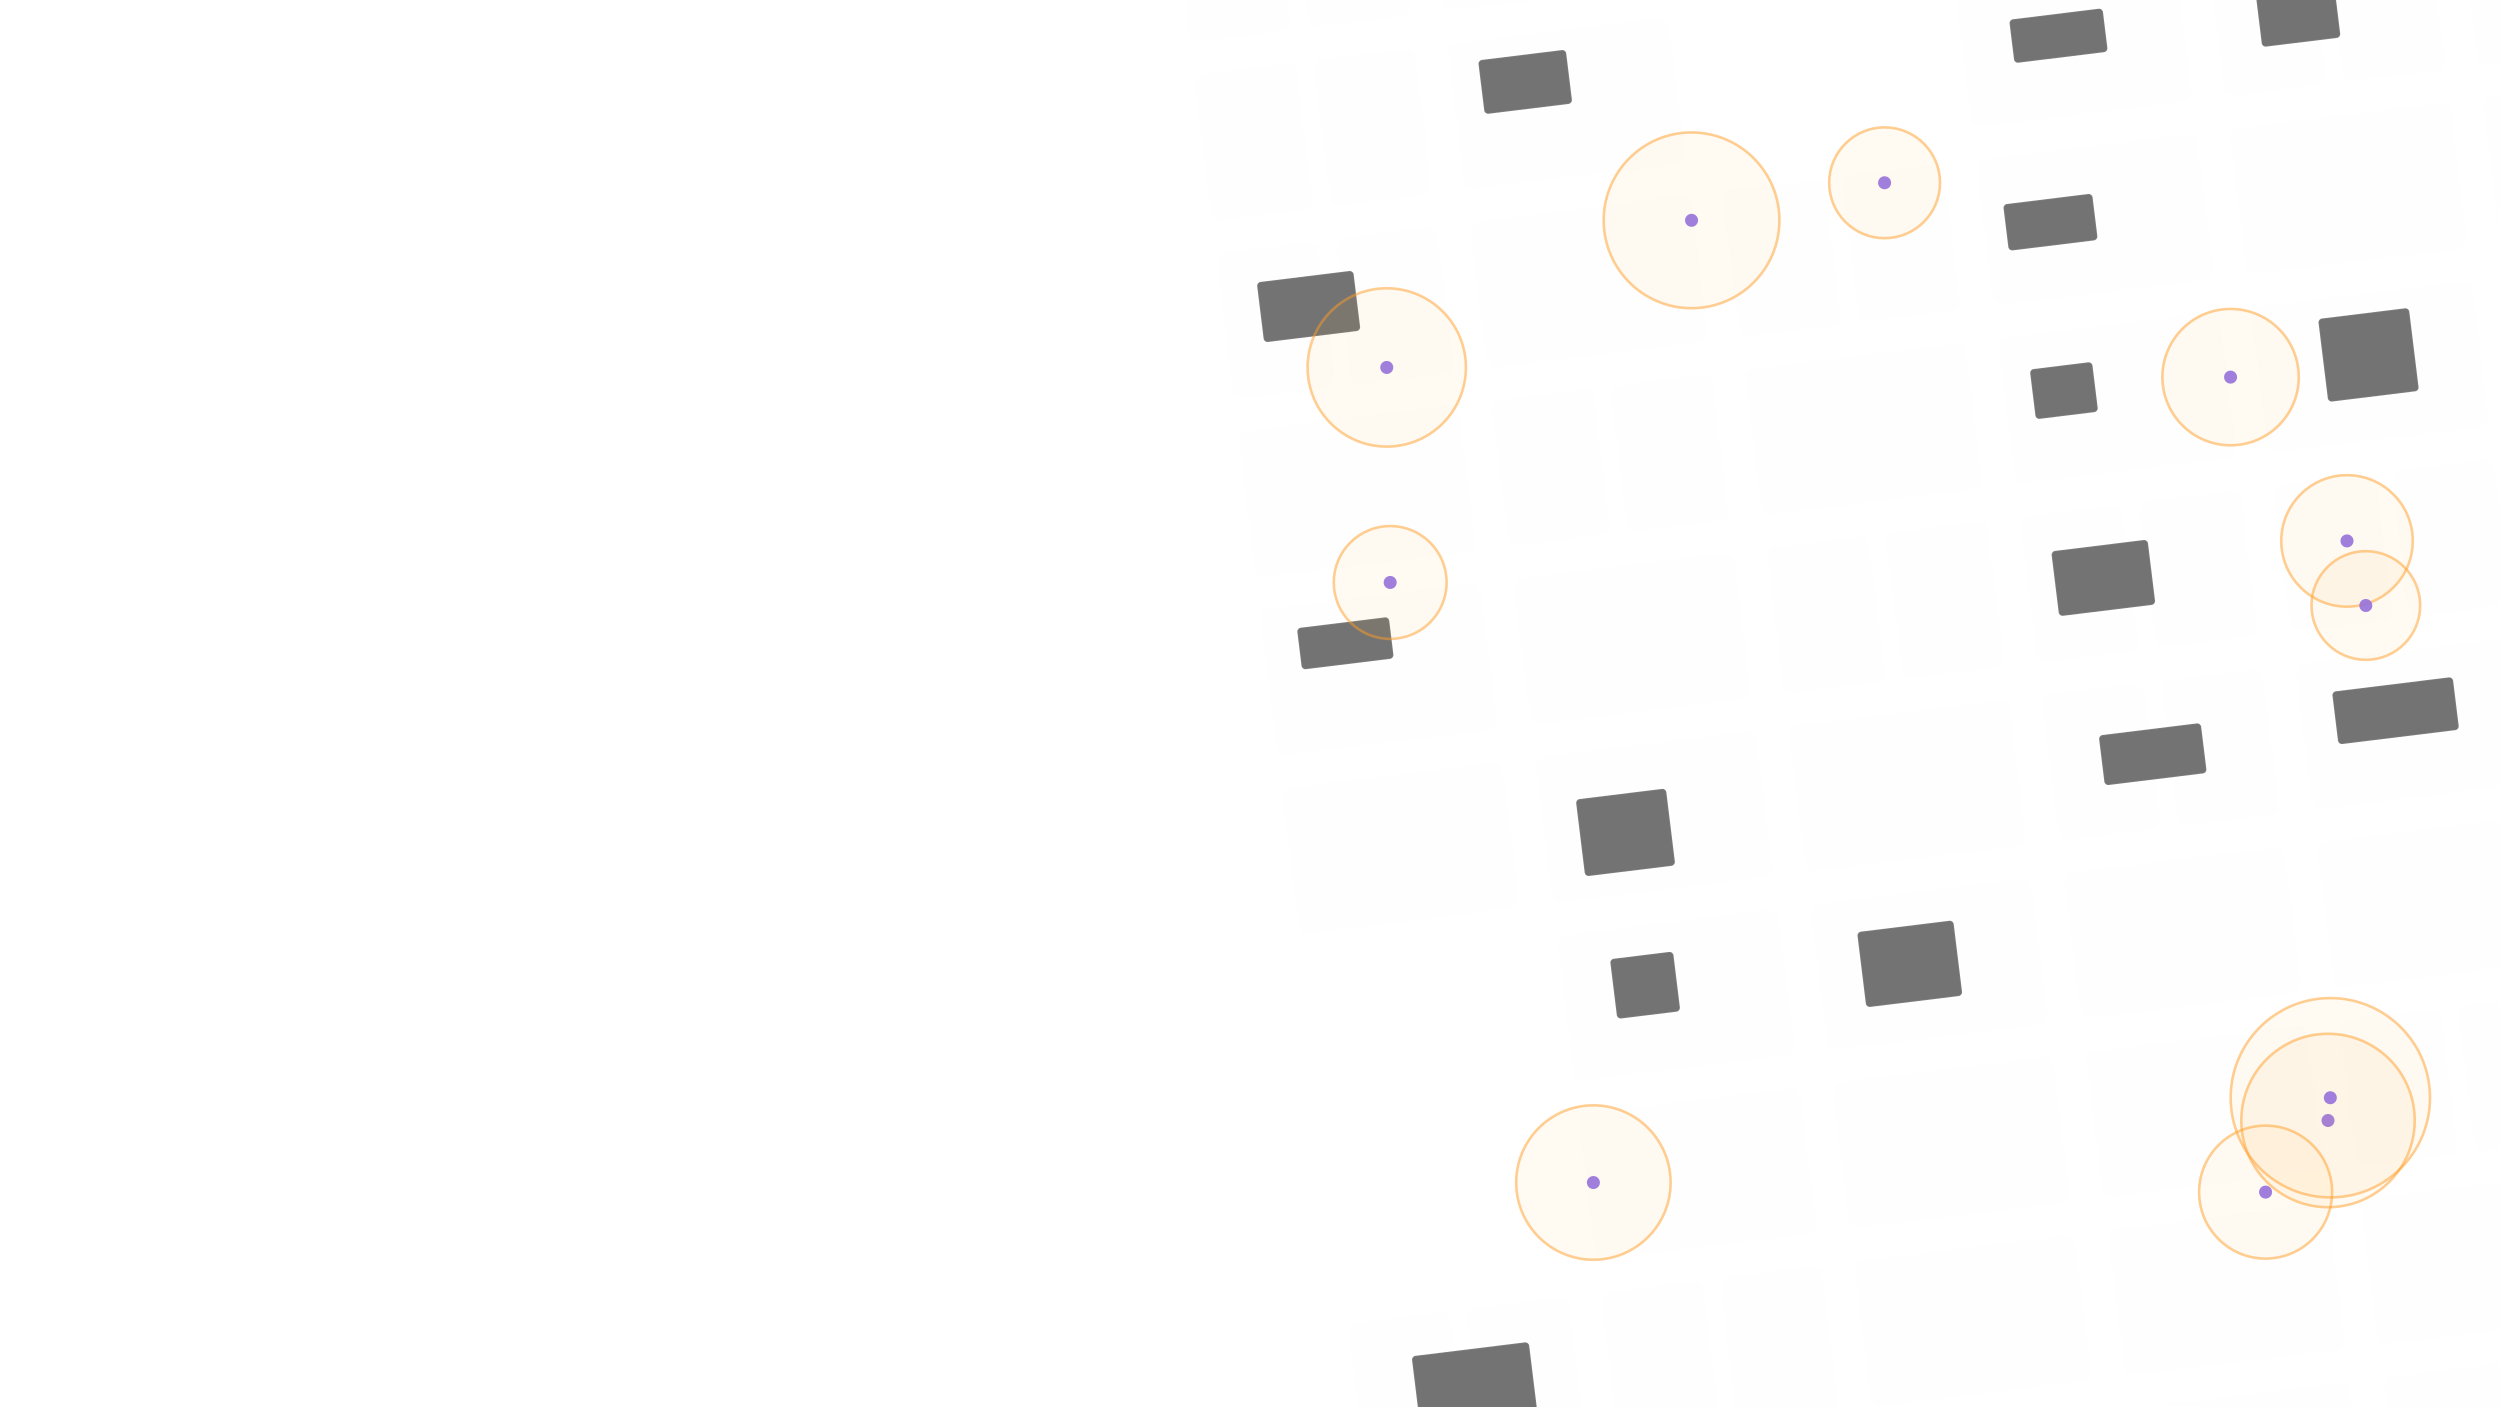
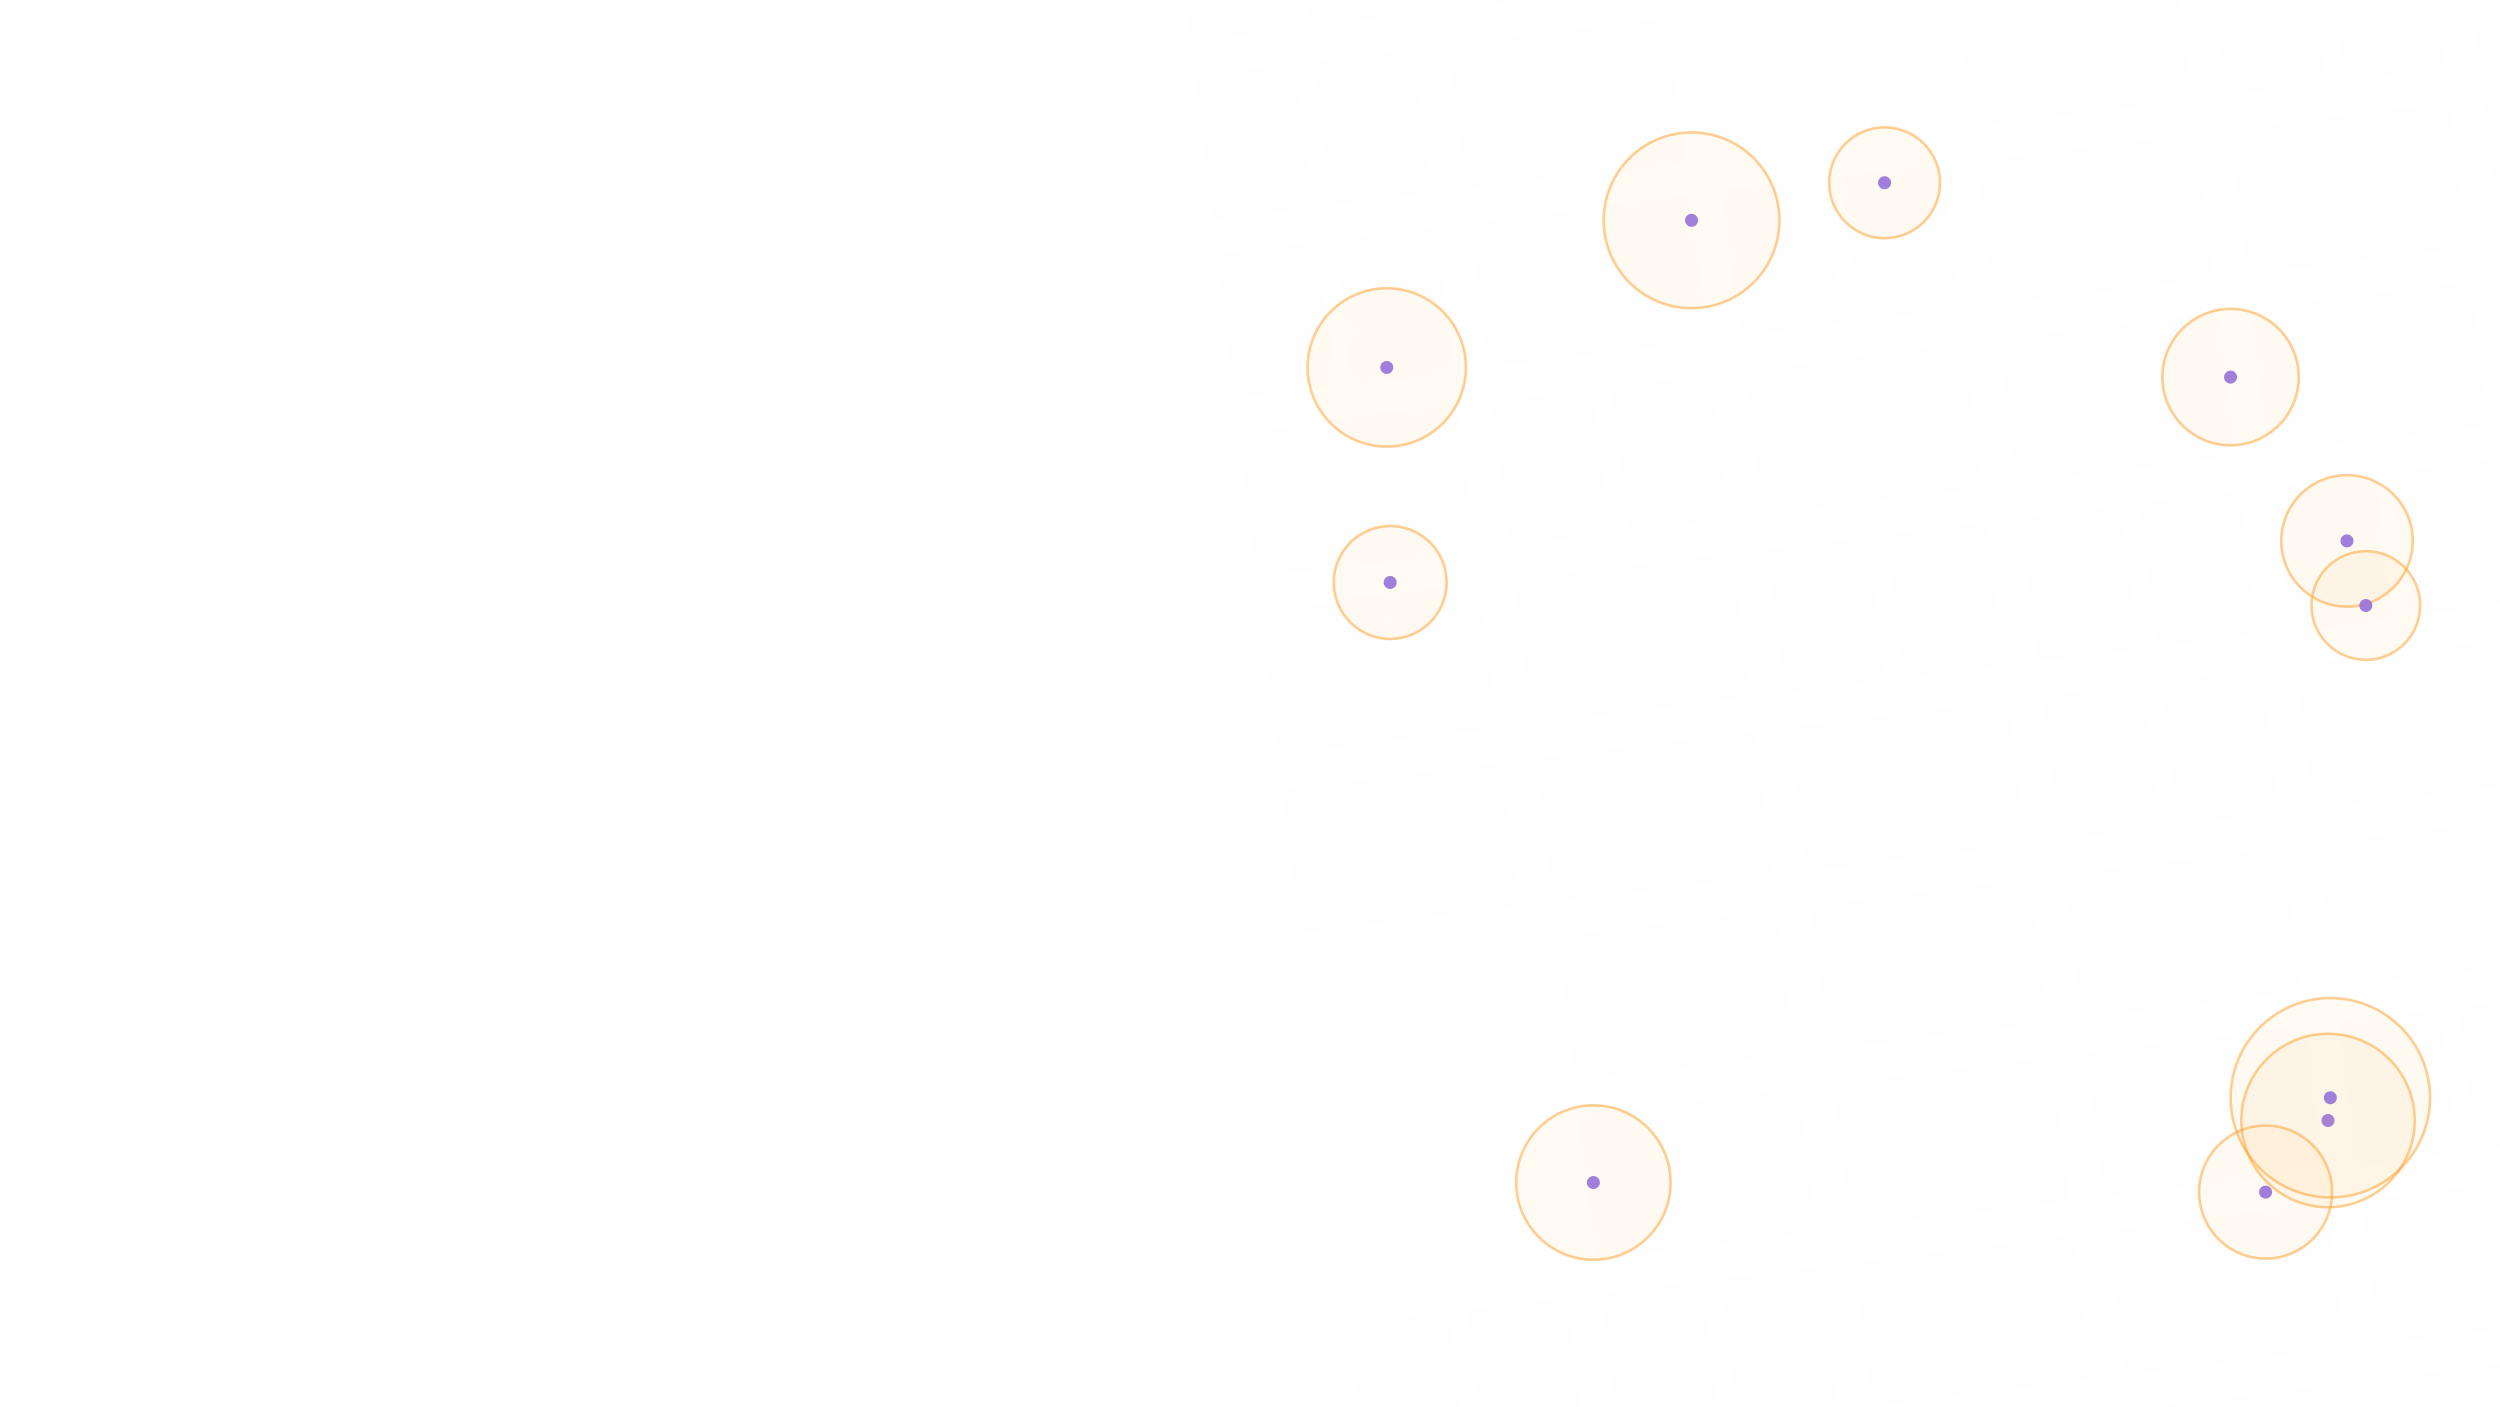
<svg xmlns="http://www.w3.org/2000/svg" width="1920" height="1080" viewBox="0 0 1920 1080">
-   <g transform="translate(0.00 0.00)">
+   <g transform="translate(0.00 0.00)" fill="none">
    <g id="asset.s6.map">
      <g id="Group_2" opacity="0.55">
        <path id="Vector_2" d="M971.028 -87.524L907.505 -79.725C903.668 -79.254 900.94 -75.761 901.411 -71.924L913.354 25.346C913.825 29.183 917.318 31.912 921.155 31.441L984.678 23.641C988.515 23.17 991.244 19.677 990.772 15.84L978.829 -81.43C978.358 -85.267 974.866 -87.995 971.028 -87.524Z" fill="#F5F2F0" fill-opacity="0.02" stroke="#F5F2F0" stroke-opacity="0.14" stroke-width="1.5" />
        <path id="Vector_3" d="M1062.34 -98.736L998.819 -90.937C994.982 -90.465 992.254 -86.973 992.725 -83.136L1004.67 14.134C1005.14 17.971 1008.63 20.7 1012.47 20.229L1075.99 12.429C1079.83 11.958 1082.56 8.465 1082.09 4.628L1070.14 -92.641C1069.67 -96.479 1066.18 -99.207 1062.34 -98.736Z" fill="#F5F2F0" fill-opacity="0.02" stroke="#F5F2F0" stroke-opacity="0.14" stroke-width="1.5" />
        <path id="Vector_4" d="M987.846 49.447L924.323 57.247C920.486 57.718 917.757 61.211 918.229 65.048L930.172 162.317C930.643 166.154 934.136 168.883 937.973 168.412L1001.5 160.612C1005.33 160.141 1008.06 156.649 1007.59 152.811L995.647 55.542C995.176 51.705 991.683 48.976 987.846 49.447Z" fill="#F5F2F0" fill-opacity="0.02" stroke="#F5F2F0" stroke-opacity="0.14" stroke-width="1.5" />
        <path id="Vector_5" d="M1079.16 38.235L1015.64 46.035C1011.8 46.506 1009.07 49.998 1009.54 53.836L1021.49 151.105C1021.96 154.942 1025.45 157.671 1029.29 157.2L1092.81 149.4C1096.65 148.929 1099.38 145.437 1098.9 141.599L1086.96 44.33C1086.49 40.493 1083 37.764 1079.16 38.235Z" fill="#F5F2F0" fill-opacity="0.02" stroke="#F5F2F0" stroke-opacity="0.14" stroke-width="1.5" />
        <path id="Vector_6" d="M1004.66 186.418L941.141 194.218C937.304 194.689 934.575 198.182 935.046 202.019L946.99 299.289C947.461 303.126 950.953 305.854 954.791 305.383L1018.31 297.584C1022.15 297.112 1024.88 293.62 1024.41 289.783L1012.47 192.513C1011.99 188.676 1008.5 185.947 1004.66 186.418Z" fill="#F5F2F0" fill-opacity="0.02" stroke="#F5F2F0" stroke-opacity="0.14" stroke-width="1.5" />
        <path id="Vector_7" d="M1095.98 175.207L1032.46 183.006C1028.62 183.477 1025.89 186.97 1026.36 190.807L1038.3 288.077C1038.78 291.914 1042.27 294.642 1046.11 294.171L1109.63 286.372C1113.47 285.901 1116.19 282.408 1115.72 278.571L1103.78 181.301C1103.31 177.464 1099.82 174.735 1095.98 175.207Z" fill="#F5F2F0" fill-opacity="0.02" stroke="#F5F2F0" stroke-opacity="0.14" stroke-width="1.5" />
        <path id="Vector_8" d="M1036.28 208.131L968.131 216.498C966.487 216.7 965.317 218.197 965.519 219.842L970.453 260.022C970.655 261.666 972.152 262.836 973.796 262.634L1041.94 254.267C1043.59 254.065 1044.76 252.568 1044.55 250.924L1039.62 210.743C1039.42 209.099 1037.92 207.929 1036.28 208.131Z" stroke="#F5F2F0" stroke-opacity="0.085" stroke-width="1.2" />
        <path id="Vector_9" d="M1112.8 312.178L957.959 331.19C954.122 331.661 951.393 335.153 951.864 338.99L963.808 436.26C964.279 440.097 967.771 442.826 971.608 442.355L1126.45 423.343C1130.28 422.872 1133.01 419.379 1132.54 415.542L1120.6 318.273C1120.13 314.435 1116.63 311.707 1112.8 312.178Z" fill="#F5F2F0" fill-opacity="0.02" stroke="#F5F2F0" stroke-opacity="0.14" stroke-width="1.5" />
        <path id="Vector_10" d="M1129.61 449.149L974.777 468.161C970.94 468.632 968.212 472.125 968.683 475.962L980.626 573.231C981.097 577.068 984.59 579.797 988.427 579.326L1143.26 560.314C1147.1 559.843 1149.83 556.351 1149.36 552.513L1137.42 455.244C1136.94 451.407 1133.45 448.678 1129.61 449.149Z" fill="#F5F2F0" fill-opacity="0.02" stroke="#F5F2F0" stroke-opacity="0.14" stroke-width="1.5" />
        <path id="Vector_11" d="M1063.61 474.137L998.982 482.073C997.338 482.275 996.168 483.771 996.37 485.416L999.551 511.324C999.753 512.969 1001.25 514.138 1002.89 513.936L1067.52 506.001C1069.17 505.799 1070.34 504.302 1070.13 502.658L1066.95 476.749C1066.75 475.105 1065.25 473.935 1063.61 474.137Z" stroke="#F5F2F0" stroke-opacity="0.085" stroke-width="1.2" />
        <path id="Vector_12" d="M1146.43 586.121L991.595 605.132C987.758 605.603 985.029 609.096 985.501 612.933L997.444 710.203C997.915 714.04 1001.41 716.768 1005.24 716.297L1160.08 697.286C1163.92 696.815 1166.65 693.322 1166.18 689.485L1154.23 592.215C1153.76 588.378 1150.27 585.649 1146.43 586.121Z" fill="#F5F2F0" fill-opacity="0.02" stroke="#F5F2F0" stroke-opacity="0.14" stroke-width="1.5" />
        <path id="Vector_13" d="M1105.57 1008.25L1042.05 1016.05C1038.21 1016.52 1035.48 1020.01 1035.95 1023.85L1047.9 1121.12C1048.37 1124.95 1051.86 1127.68 1055.7 1127.21L1119.22 1119.41C1123.06 1118.94 1125.79 1115.45 1125.32 1111.61L1113.37 1014.34C1112.9 1010.5 1109.41 1007.78 1105.57 1008.25Z" fill="#F5F2F0" fill-opacity="0.02" stroke="#F5F2F0" stroke-opacity="0.14" stroke-width="1.5" />
        <path id="Vector_14" d="M1196.89 997.035L1133.36 1004.83C1129.53 1005.31 1126.8 1008.8 1127.27 1012.64L1139.21 1109.9C1139.68 1113.74 1143.18 1116.47 1147.01 1116L1210.54 1108.2C1214.37 1107.73 1217.1 1104.24 1216.63 1100.4L1204.69 1003.13C1204.22 999.292 1200.72 996.564 1196.89 997.035Z" fill="#F5F2F0" fill-opacity="0.02" stroke="#F5F2F0" stroke-opacity="0.14" stroke-width="1.5" />
        <path id="Vector_15" d="M1171.1 1030.95L1087.08 1041.26C1085.44 1041.47 1084.27 1042.96 1084.47 1044.61L1091.11 1098.67C1091.31 1100.32 1092.81 1101.49 1094.45 1101.28L1178.47 1090.97C1180.11 1090.77 1181.28 1089.27 1181.08 1087.62L1174.44 1033.56C1174.24 1031.92 1172.75 1030.75 1171.1 1030.95Z" stroke="#F5F2F0" stroke-opacity="0.085" stroke-width="1.2" />
        <path id="Vector_16" d="M1165.57 -111.411L1102.04 -103.611C1098.21 -103.14 1095.48 -99.647 1095.95 -95.81L1107.89 1.459C1108.36 5.297 1111.86 8.025 1115.69 7.554L1179.22 -0.245C1183.05 -0.717 1185.78 -4.209 1185.31 -8.046L1173.37 -105.316C1172.9 -109.153 1169.4 -111.882 1165.57 -111.411Z" fill="#F5F2F0" fill-opacity="0.02" stroke="#F5F2F0" stroke-opacity="0.14" stroke-width="1.5" />
        <path id="Vector_17" d="M1273.7 14.349L1118.86 33.36C1115.03 33.831 1112.3 37.324 1112.77 41.161L1124.71 138.431C1125.18 142.268 1128.67 144.997 1132.51 144.526L1287.35 125.514C1291.19 125.043 1293.91 121.55 1293.44 117.713L1281.5 20.444C1281.03 16.606 1277.54 13.878 1273.7 14.349Z" fill="#F5F2F0" fill-opacity="0.02" stroke="#F5F2F0" stroke-opacity="0.14" stroke-width="1.5" />
        <path id="Vector_18" d="M1199.53 38.454L1138.13 45.992C1136.49 46.194 1135.32 47.691 1135.52 49.336L1139.87 84.751C1140.07 86.396 1141.57 87.565 1143.21 87.363L1204.61 79.825C1206.25 79.623 1207.42 78.126 1207.22 76.482L1202.87 41.066C1202.67 39.422 1201.17 38.252 1199.53 38.454Z" stroke="#F5F2F0" stroke-opacity="0.085" stroke-width="1.2" />
        <path id="Vector_19" d="M1290.52 151.32L1135.68 170.332C1131.84 170.803 1129.11 174.295 1129.59 178.133L1141.53 275.402C1142 279.239 1145.49 281.968 1149.33 281.497L1304.17 262.485C1308 262.014 1310.73 258.522 1310.26 254.684L1298.32 157.415C1297.85 153.578 1294.35 150.849 1290.52 151.32Z" fill="#F5F2F0" fill-opacity="0.02" stroke="#F5F2F0" stroke-opacity="0.14" stroke-width="1.5" />
        <path id="Vector_20" d="M1216.02 299.503L1152.5 307.303C1148.66 307.774 1145.93 311.267 1146.4 315.104L1158.35 412.373C1158.82 416.211 1162.31 418.939 1166.15 418.468L1229.67 410.669C1233.51 410.197 1236.24 406.705 1235.77 402.868L1223.82 305.598C1223.35 301.761 1219.86 299.032 1216.02 299.503Z" fill="#F5F2F0" fill-opacity="0.02" stroke="#F5F2F0" stroke-opacity="0.14" stroke-width="1.5" />
        <path id="Vector_21" d="M1307.34 288.291L1243.81 296.091C1239.98 296.562 1237.25 300.055 1237.72 303.892L1249.66 401.162C1250.13 404.999 1253.62 407.727 1257.46 407.256L1320.98 399.457C1324.82 398.986 1327.55 395.493 1327.08 391.656L1315.14 294.386C1314.67 290.549 1311.17 287.82 1307.34 288.291Z" fill="#F5F2F0" fill-opacity="0.02" stroke="#F5F2F0" stroke-opacity="0.14" stroke-width="1.5" />
        <path id="Vector_22" d="M1324.15 425.263L1169.32 444.274C1165.48 444.746 1162.75 448.238 1163.22 452.075L1175.16 549.345C1175.64 553.182 1179.13 555.911 1182.97 555.44L1337.8 536.428C1341.64 535.957 1344.37 532.464 1343.9 528.627L1331.95 431.358C1331.48 427.52 1327.99 424.792 1324.15 425.263Z" fill="#F5F2F0" fill-opacity="0.02" stroke="#F5F2F0" stroke-opacity="0.14" stroke-width="1.5" />
        <path id="Vector_23" d="M1340.97 562.234L1186.13 581.246C1182.3 581.717 1179.57 585.21 1180.04 589.047L1191.98 686.316C1192.45 690.153 1195.95 692.882 1199.78 692.411L1354.62 673.399C1358.46 672.928 1361.19 669.436 1360.72 665.598L1348.77 568.329C1348.3 564.492 1344.81 561.763 1340.97 562.234Z" fill="#F5F2F0" fill-opacity="0.02" stroke="#F5F2F0" stroke-opacity="0.14" stroke-width="1.5" />
        <path id="Vector_24" d="M1276.42 605.887L1213.13 613.658C1211.49 613.86 1210.32 615.357 1210.52 617.001L1217.04 670.131C1217.25 671.775 1218.74 672.945 1220.39 672.743L1283.68 664.972C1285.32 664.77 1286.49 663.273 1286.29 661.628L1279.77 608.499C1279.57 606.854 1278.07 605.685 1276.42 605.887Z" stroke="#F5F2F0" stroke-opacity="0.085" stroke-width="1.2" />
        <path id="Vector_25" d="M1357.79 699.205L1202.95 718.217C1199.12 718.688 1196.39 722.181 1196.86 726.018L1208.8 823.288C1209.27 827.125 1212.76 829.853 1216.6 829.382L1371.44 810.371C1375.28 809.9 1378 806.407 1377.53 802.57L1365.59 705.3C1365.12 701.463 1361.63 698.734 1357.79 699.205Z" fill="#F5F2F0" fill-opacity="0.02" stroke="#F5F2F0" stroke-opacity="0.14" stroke-width="1.5" />
        <path id="Vector_26" d="M1281.91 731.088L1239.41 736.307C1237.76 736.509 1236.59 738.005 1236.79 739.65L1241.7 779.575C1241.9 781.22 1243.4 782.389 1245.04 782.187L1287.54 776.969C1289.18 776.767 1290.35 775.27 1290.15 773.625L1285.25 733.7C1285.05 732.056 1283.55 730.886 1281.91 731.088Z" stroke="#F5F2F0" stroke-opacity="0.085" stroke-width="1.2" />
        <path id="Vector_27" d="M1374.61 836.177L1219.77 855.189C1215.93 855.66 1213.2 859.152 1213.68 862.989L1225.62 960.259C1226.09 964.096 1229.58 966.825 1233.42 966.354L1388.26 947.342C1392.09 946.871 1394.82 943.378 1394.35 939.541L1382.41 842.272C1381.94 838.434 1378.44 835.706 1374.61 836.177Z" fill="#F5F2F0" fill-opacity="0.02" stroke="#F5F2F0" stroke-opacity="0.14" stroke-width="1.5" />
        <path id="Vector_28" d="M1300.11 984.36L1236.59 992.16C1232.75 992.631 1230.02 996.124 1230.49 999.961L1242.44 1097.23C1242.91 1101.07 1246.4 1103.8 1250.24 1103.33L1313.76 1095.53C1317.6 1095.05 1320.33 1091.56 1319.86 1087.72L1307.91 990.455C1307.44 986.618 1303.95 983.889 1300.11 984.36Z" fill="#F5F2F0" fill-opacity="0.02" stroke="#F5F2F0" stroke-opacity="0.14" stroke-width="1.5" />
        <path id="Vector_29" d="M1391.43 973.148L1327.9 980.948C1324.07 981.419 1321.34 984.912 1321.81 988.749L1333.75 1086.02C1334.22 1089.86 1337.71 1092.58 1341.55 1092.11L1405.07 1084.31C1408.91 1083.84 1411.64 1080.35 1411.17 1076.51L1399.23 979.243C1398.76 975.406 1395.26 972.677 1391.43 973.148Z" fill="#F5F2F0" fill-opacity="0.02" stroke="#F5F2F0" stroke-opacity="0.14" stroke-width="1.5" />
        <path id="Vector_30" d="M1393.74 138.646L1330.22 146.445C1326.38 146.917 1323.65 150.409 1324.12 154.246L1336.07 251.516C1336.54 255.353 1340.03 258.082 1343.87 257.611L1407.39 249.811C1411.23 249.34 1413.96 245.847 1413.49 242.01L1401.54 144.74C1401.07 140.903 1397.58 138.175 1393.74 138.646Z" fill="#F5F2F0" fill-opacity="0.02" stroke="#F5F2F0" stroke-opacity="0.14" stroke-width="1.5" />
        <path id="Vector_31" d="M1485.06 127.434L1421.53 135.233C1417.7 135.704 1414.97 139.197 1415.44 143.034L1427.38 240.304C1427.85 244.141 1431.35 246.87 1435.18 246.399L1498.71 238.599C1502.54 238.128 1505.27 234.635 1504.8 230.798L1492.86 133.528C1492.39 129.691 1488.89 126.963 1485.06 127.434Z" fill="#F5F2F0" fill-opacity="0.02" stroke="#F5F2F0" stroke-opacity="0.14" stroke-width="1.5" />
        <path id="Vector_32" d="M1501.87 264.405L1347.04 283.417C1343.2 283.888 1340.47 287.38 1340.94 291.218L1352.89 388.487C1353.36 392.324 1356.85 395.053 1360.69 394.582L1515.52 375.57C1519.36 375.099 1522.09 371.607 1521.62 367.769L1509.68 270.5C1509.2 266.663 1505.71 263.934 1501.87 264.405Z" fill="#F5F2F0" fill-opacity="0.02" stroke="#F5F2F0" stroke-opacity="0.14" stroke-width="1.5" />
        <path id="Vector_33" d="M1427.38 412.588L1363.86 420.388C1360.02 420.859 1357.29 424.352 1357.76 428.189L1369.7 525.458C1370.18 529.296 1373.67 532.024 1377.5 531.553L1441.03 523.754C1444.87 523.282 1447.59 519.79 1447.12 515.953L1435.18 418.683C1434.71 414.846 1431.22 412.117 1427.38 412.588Z" fill="#F5F2F0" fill-opacity="0.02" stroke="#F5F2F0" stroke-opacity="0.14" stroke-width="1.5" />
        <path id="Vector_34" d="M1518.69 401.376L1455.17 409.176C1451.33 409.647 1448.6 413.14 1449.07 416.977L1461.02 514.247C1461.49 518.084 1464.98 520.812 1468.82 520.341L1532.34 512.542C1536.18 512.07 1538.91 508.578 1538.44 504.741L1526.49 407.471C1526.02 403.634 1522.53 400.905 1518.69 401.376Z" fill="#F5F2F0" fill-opacity="0.02" stroke="#F5F2F0" stroke-opacity="0.14" stroke-width="1.5" />
        <path id="Vector_35" d="M1535.51 538.348L1380.67 557.359C1376.84 557.831 1374.11 561.323 1374.58 565.16L1386.52 662.43C1386.99 666.267 1390.49 668.996 1394.32 668.525L1549.16 649.513C1553 649.042 1555.73 645.549 1555.25 641.712L1543.31 544.443C1542.84 540.605 1539.35 537.877 1535.51 538.348Z" fill="#F5F2F0" fill-opacity="0.02" stroke="#F5F2F0" stroke-opacity="0.14" stroke-width="1.5" />
        <path id="Vector_36" d="M1552.33 675.319L1397.49 694.331C1393.65 694.802 1390.93 698.294 1391.4 702.132L1403.34 799.401C1403.81 803.238 1407.3 805.967 1411.14 805.496L1565.98 786.484C1569.82 786.013 1572.54 782.521 1572.07 778.683L1560.13 681.414C1559.66 677.577 1556.17 674.848 1552.33 675.319Z" fill="#F5F2F0" fill-opacity="0.02" stroke="#F5F2F0" stroke-opacity="0.14" stroke-width="1.5" />
        <path id="Vector_37" d="M1497.11 707.152L1429.19 715.492C1427.54 715.694 1426.37 717.191 1426.58 718.835L1432.95 770.712C1433.15 772.357 1434.64 773.526 1436.29 773.324L1504.21 764.984C1505.86 764.782 1507.03 763.285 1506.83 761.641L1500.46 709.764C1500.26 708.119 1498.76 706.95 1497.11 707.152Z" stroke="#F5F2F0" stroke-opacity="0.085" stroke-width="1.2" />
        <path id="Vector_38" d="M1569.15 812.291L1414.31 831.302C1410.47 831.773 1407.74 835.266 1408.21 839.103L1420.16 936.373C1420.63 940.21 1424.12 942.939 1427.96 942.467L1582.8 923.456C1586.63 922.985 1589.36 919.492 1588.89 915.655L1576.95 818.385C1576.48 814.548 1572.98 811.819 1569.15 812.291Z" fill="#F5F2F0" fill-opacity="0.02" stroke="#F5F2F0" stroke-opacity="0.14" stroke-width="1.5" />
        <path id="Vector_39" d="M1585.96 949.262L1431.13 968.274C1427.29 968.745 1424.56 972.237 1425.03 976.074L1436.98 1073.34C1437.45 1077.18 1440.94 1079.91 1444.78 1079.44L1599.61 1060.43C1603.45 1059.96 1606.18 1056.46 1605.71 1052.63L1593.77 955.357C1593.29 951.519 1589.8 948.791 1585.96 949.262Z" fill="#F5F2F0" fill-opacity="0.02" stroke="#F5F2F0" stroke-opacity="0.14" stroke-width="1.5" />
        <path id="Vector_40" d="M1662.78 -33.424L1507.94 -14.412C1504.1 -13.941 1501.37 -10.449 1501.85 -6.612L1513.79 90.658C1514.26 94.495 1517.75 97.224 1521.59 96.753L1676.43 77.741C1680.26 77.27 1682.99 73.777 1682.52 69.94L1670.58 -27.329C1670.11 -31.166 1666.61 -33.895 1662.78 -33.424Z" fill="#F5F2F0" fill-opacity="0.02" stroke="#F5F2F0" stroke-opacity="0.14" stroke-width="1.5" />
        <path id="Vector_41" d="M1611.76 6.713L1545.99 14.789C1544.35 14.991 1543.18 16.488 1543.38 18.132L1546.75 45.548C1546.95 47.192 1548.44 48.362 1550.09 48.16L1615.86 40.084C1617.5 39.882 1618.67 38.385 1618.47 36.741L1615.1 9.325C1614.9 7.681 1613.41 6.511 1611.76 6.713Z" stroke="#F5F2F0" stroke-opacity="0.085" stroke-width="1.2" />
        <path id="Vector_42" d="M1679.6 103.547L1524.76 122.559C1520.92 123.03 1518.19 126.523 1518.66 130.36L1530.61 227.629C1531.08 231.467 1534.57 234.195 1538.41 233.724L1693.24 214.712C1697.08 214.241 1699.81 210.749 1699.34 206.912L1687.4 109.642C1686.93 105.805 1683.43 103.076 1679.6 103.547Z" fill="#F5F2F0" fill-opacity="0.02" stroke="#F5F2F0" stroke-opacity="0.14" stroke-width="1.5" />
        <path id="Vector_43" d="M1603.78 148.993L1541.35 156.657C1539.71 156.859 1538.54 158.356 1538.74 160L1542.39 189.688C1542.59 191.332 1544.09 192.502 1545.73 192.3L1608.15 184.635C1609.8 184.434 1610.97 182.937 1610.76 181.292L1607.12 151.605C1606.92 149.96 1605.42 148.791 1603.78 148.993Z" stroke="#F5F2F0" stroke-opacity="0.085" stroke-width="1.2" />
        <path id="Vector_44" d="M1696.41 240.519L1541.58 259.53C1537.74 260.001 1535.01 263.494 1535.48 267.331L1547.42 364.601C1547.9 368.438 1551.39 371.167 1555.23 370.696L1710.06 351.684C1713.9 351.213 1716.63 347.72 1716.16 343.883L1704.21 246.613C1703.74 242.776 1700.25 240.048 1696.41 240.519Z" fill="#F5F2F0" fill-opacity="0.02" stroke="#F5F2F0" stroke-opacity="0.14" stroke-width="1.5" />
        <path id="Vector_45" d="M1603.72 278.262L1561.82 283.408C1560.17 283.61 1559 285.106 1559.2 286.751L1563.17 319.064C1563.37 320.708 1564.87 321.878 1566.51 321.676L1608.42 316.53C1610.06 316.328 1611.23 314.832 1611.03 313.187L1607.06 280.874C1606.86 279.23 1605.37 278.06 1603.72 278.262Z" stroke="#F5F2F0" stroke-opacity="0.085" stroke-width="1.2" />
        <path id="Vector_46" d="M1621.92 388.702L1558.39 396.502C1554.56 396.973 1551.83 400.465 1552.3 404.303L1564.24 501.572C1564.71 505.409 1568.21 508.138 1572.04 507.667L1635.57 499.867C1639.4 499.396 1642.13 495.903 1641.66 492.066L1629.72 394.797C1629.25 390.96 1625.75 388.231 1621.92 388.702Z" fill="#F5F2F0" fill-opacity="0.02" stroke="#F5F2F0" stroke-opacity="0.14" stroke-width="1.5" />
        <path id="Vector_47" d="M1713.23 377.49L1649.71 385.29C1645.87 385.761 1643.14 389.253 1643.61 393.091L1655.56 490.36C1656.03 494.197 1659.52 496.926 1663.36 496.455L1726.88 488.655C1730.72 488.184 1733.45 484.691 1732.98 480.854L1721.03 383.585C1720.56 379.748 1717.07 377.019 1713.23 377.49Z" fill="#F5F2F0" fill-opacity="0.02" stroke="#F5F2F0" stroke-opacity="0.14" stroke-width="1.5" />
        <path id="Vector_48" d="M1646.33 414.738L1578.29 423.092C1576.64 423.294 1575.47 424.791 1575.68 426.435L1581.07 470.322C1581.27 471.967 1582.76 473.136 1584.41 472.934L1652.45 464.58C1654.09 464.378 1655.26 462.881 1655.06 461.237L1649.67 417.35C1649.47 415.705 1647.97 414.536 1646.33 414.738Z" stroke="#F5F2F0" stroke-opacity="0.085" stroke-width="1.2" />
        <path id="Vector_49" d="M1638.74 525.673L1575.21 533.473C1571.38 533.944 1568.65 537.437 1569.12 541.274L1581.06 638.543C1581.53 642.381 1585.02 645.109 1588.86 644.638L1652.38 636.838C1656.22 636.367 1658.95 632.875 1658.48 629.038L1646.54 531.768C1646.07 527.931 1642.57 525.202 1638.74 525.673Z" fill="#F5F2F0" fill-opacity="0.02" stroke="#F5F2F0" stroke-opacity="0.14" stroke-width="1.5" />
        <path id="Vector_50" d="M1730.05 514.461L1666.53 522.261C1662.69 522.732 1659.96 526.225 1660.43 530.062L1672.37 627.331C1672.85 631.169 1676.34 633.897 1680.18 633.426L1743.7 625.627C1747.54 625.155 1750.26 621.663 1749.79 617.826L1737.85 520.556C1737.38 516.719 1733.89 513.99 1730.05 514.461Z" fill="#F5F2F0" fill-opacity="0.02" stroke="#F5F2F0" stroke-opacity="0.14" stroke-width="1.5" />
        <path id="Vector_51" d="M1687.16 555.585L1614.75 564.475C1613.11 564.677 1611.94 566.174 1612.14 567.819L1616.13 600.271C1616.33 601.916 1617.82 603.085 1619.47 602.883L1691.88 593.993C1693.52 593.791 1694.69 592.294 1694.49 590.65L1690.5 558.197C1690.3 556.552 1688.81 555.383 1687.16 555.585Z" stroke="#F5F2F0" stroke-opacity="0.085" stroke-width="1.2" />
        <path id="Vector_52" d="M1746.87 651.433L1592.03 670.444C1588.19 670.916 1585.46 674.408 1585.94 678.245L1597.88 775.515C1598.35 779.352 1601.84 782.081 1605.68 781.61L1760.52 762.598C1764.35 762.127 1767.08 758.634 1766.61 754.797L1754.67 657.528C1754.2 653.69 1750.7 650.962 1746.87 651.433Z" fill="#F5F2F0" fill-opacity="0.02" stroke="#F5F2F0" stroke-opacity="0.14" stroke-width="1.5" />
        <path id="Vector_53" d="M1763.69 788.404L1608.85 807.416C1605.01 807.887 1602.28 811.379 1602.75 815.217L1614.7 912.486C1615.17 916.323 1618.66 919.052 1622.5 918.581L1777.33 899.569C1781.17 899.098 1783.9 895.606 1783.43 891.768L1771.49 794.499C1771.02 790.662 1767.52 787.933 1763.69 788.404Z" fill="#F5F2F0" fill-opacity="0.02" stroke="#F5F2F0" stroke-opacity="0.14" stroke-width="1.5" />
        <path id="Vector_54" d="M1780.5 925.376L1625.67 944.387C1621.83 944.858 1619.1 948.351 1619.57 952.188L1631.51 1049.46C1631.99 1053.29 1635.48 1056.02 1639.32 1055.55L1794.15 1036.54C1797.99 1036.07 1800.72 1032.58 1800.25 1028.74L1788.3 931.47C1787.83 927.633 1784.34 924.904 1780.5 925.376Z" fill="#F5F2F0" fill-opacity="0.02" stroke="#F5F2F0" stroke-opacity="0.14" stroke-width="1.5" />
        <path id="Vector_55" d="M1797.32 1062.35L1642.48 1081.36C1638.65 1081.83 1635.92 1085.32 1636.39 1089.16L1648.33 1186.43C1648.8 1190.27 1652.3 1192.99 1656.13 1192.52L1810.97 1173.51C1814.81 1173.04 1817.54 1169.55 1817.07 1165.71L1805.12 1068.44C1804.65 1064.6 1801.16 1061.88 1797.32 1062.35Z" fill="#F5F2F0" fill-opacity="0.02" stroke="#F5F2F0" stroke-opacity="0.14" stroke-width="1.5" />
        <path id="Vector_56" d="M1766 -46.099L1702.48 -38.299C1698.64 -37.828 1695.91 -34.335 1696.38 -30.498L1708.33 66.772C1708.8 70.609 1712.29 73.338 1716.13 72.866L1779.65 65.067C1783.49 64.596 1786.22 61.103 1785.75 57.266L1773.8 -40.004C1773.33 -43.841 1769.84 -46.57 1766 -46.099Z" fill="#F5F2F0" fill-opacity="0.02" stroke="#F5F2F0" stroke-opacity="0.14" stroke-width="1.5" />
        <path id="Vector_57" d="M1857.32 -57.31L1793.79 -49.511C1789.96 -49.04 1787.23 -45.547 1787.7 -41.71L1799.64 55.56C1800.11 59.397 1803.61 62.126 1807.44 61.654L1870.97 53.855C1874.8 53.384 1877.53 49.891 1877.06 46.054L1865.12 -51.216C1864.65 -55.053 1861.15 -57.782 1857.32 -57.31Z" fill="#F5F2F0" fill-opacity="0.02" stroke="#F5F2F0" stroke-opacity="0.14" stroke-width="1.5" />
        <path id="Vector_58" d="M1788.6 -20.123L1734.31 -13.457C1732.67 -13.255 1731.5 -11.759 1731.7 -10.114L1737.01 33.191C1737.22 34.836 1738.71 36.005 1740.36 35.803L1794.65 29.137C1796.29 28.936 1797.46 27.439 1797.26 25.794L1791.94 -17.511C1791.74 -19.156 1790.24 -20.325 1788.6 -20.123Z" stroke="#F5F2F0" stroke-opacity="0.085" stroke-width="1.2" />
        <path id="Vector_59" d="M1874.13 79.661L1719.3 98.672C1715.46 99.144 1712.73 102.636 1713.2 106.473L1725.15 203.743C1725.62 207.58 1729.11 210.309 1732.95 209.838L1887.78 190.826C1891.62 190.355 1894.35 186.862 1893.88 183.025L1881.94 85.756C1881.46 81.918 1877.97 79.19 1874.13 79.661Z" fill="#F5F2F0" fill-opacity="0.02" stroke="#F5F2F0" stroke-opacity="0.14" stroke-width="1.5" />
        <path id="Vector_60" d="M1890.95 216.632L1736.12 235.644C1732.28 236.115 1729.55 239.608 1730.02 243.445L1741.96 340.714C1742.43 344.551 1745.93 347.28 1749.76 346.809L1904.6 327.797C1908.44 327.326 1911.17 323.834 1910.7 319.997L1898.75 222.727C1898.28 218.89 1894.79 216.161 1890.95 216.632Z" fill="#F5F2F0" fill-opacity="0.02" stroke="#F5F2F0" stroke-opacity="0.14" stroke-width="1.5" />
        <path id="Vector_61" d="M1847 236.785L1783.25 244.612C1781.61 244.814 1780.44 246.311 1780.64 247.956L1787.74 305.756C1787.94 307.401 1789.44 308.57 1791.08 308.369L1854.83 300.541C1856.48 300.339 1857.65 298.842 1857.44 297.198L1850.35 239.397C1850.14 237.752 1848.65 236.583 1847 236.785Z" stroke="#F5F2F0" stroke-opacity="0.085" stroke-width="1.2" />
        <path id="Vector_62" d="M1816.46 364.816L1752.93 372.615C1749.1 373.086 1746.37 376.579 1746.84 380.416L1758.78 477.686C1759.25 481.523 1762.75 484.252 1766.58 483.78L1830.11 475.981C1833.94 475.51 1836.67 472.017 1836.2 468.18L1824.26 370.91C1823.79 367.073 1820.29 364.345 1816.46 364.816Z" fill="#F5F2F0" fill-opacity="0.02" stroke="#F5F2F0" stroke-opacity="0.14" stroke-width="1.5" />
        <path id="Vector_63" d="M1907.77 353.604L1844.25 361.403C1840.41 361.874 1837.68 365.367 1838.15 369.204L1850.1 466.474C1850.57 470.311 1854.06 473.04 1857.9 472.568L1921.42 464.769C1925.26 464.298 1927.99 460.805 1927.51 456.968L1915.57 359.698C1915.1 355.861 1911.61 353.132 1907.77 353.604Z" fill="#F5F2F0" fill-opacity="0.02" stroke="#F5F2F0" stroke-opacity="0.14" stroke-width="1.5" />
        <path id="Vector_64" d="M1924.59 490.575L1769.75 509.587C1765.91 510.058 1763.19 513.55 1763.66 517.388L1775.6 614.657C1776.07 618.494 1779.56 621.223 1783.4 620.752L1938.24 601.74C1942.08 601.269 1944.8 597.776 1944.33 593.939L1932.39 496.67C1931.92 492.833 1928.43 490.104 1924.59 490.575Z" fill="#F5F2F0" fill-opacity="0.02" stroke="#F5F2F0" stroke-opacity="0.14" stroke-width="1.5" />
        <path id="Vector_65" d="M1880.68 520.239L1793.94 530.89C1792.29 531.092 1791.13 532.588 1791.33 534.233L1795.57 568.798C1795.77 570.443 1797.27 571.612 1798.91 571.41L1885.65 560.76C1887.3 560.558 1888.47 559.061 1888.27 557.417L1884.02 522.851C1883.82 521.207 1882.32 520.037 1880.68 520.239Z" stroke="#F5F2F0" stroke-opacity="0.085" stroke-width="1.2" />
        <path id="Vector_66" d="M1941.41 627.546L1786.57 646.558C1782.73 647.029 1780 650.522 1780.47 654.359L1792.42 751.628C1792.89 755.466 1796.38 758.194 1800.22 757.723L1955.06 738.712C1958.89 738.24 1961.62 734.748 1961.15 730.911L1949.21 633.641C1948.74 629.804 1945.24 627.075 1941.41 627.546Z" fill="#F5F2F0" fill-opacity="0.02" stroke="#F5F2F0" stroke-opacity="0.14" stroke-width="1.5" />
        <path id="Vector_67" d="M1866.91 775.73L1803.39 783.529C1799.55 784.001 1796.82 787.493 1797.29 791.33L1809.24 888.6C1809.71 892.437 1813.2 895.166 1817.04 894.695L1880.56 886.895C1884.4 886.424 1887.13 882.931 1886.65 879.094L1874.71 781.824C1874.24 777.987 1870.75 775.259 1866.91 775.73Z" fill="#F5F2F0" fill-opacity="0.02" stroke="#F5F2F0" stroke-opacity="0.14" stroke-width="1.5" />
        <path id="Vector_68" d="M1958.22 764.518L1894.7 772.317C1890.86 772.788 1888.14 776.281 1888.61 780.118L1900.55 877.388C1901.02 881.225 1904.51 883.954 1908.35 883.482L1971.87 875.683C1975.71 875.212 1978.44 871.719 1977.97 867.882L1966.03 770.612C1965.55 766.775 1962.06 764.047 1958.22 764.518Z" fill="#F5F2F0" fill-opacity="0.02" stroke="#F5F2F0" stroke-opacity="0.14" stroke-width="1.5" />
        <path id="Vector_69" d="M1975.04 901.489L1820.21 920.501C1816.37 920.972 1813.64 924.464 1814.11 928.302L1826.05 1025.57C1826.52 1029.41 1830.02 1032.14 1833.85 1031.67L1988.69 1012.65C1992.53 1012.18 1995.26 1008.69 1994.79 1004.85L1982.84 907.584C1982.37 903.747 1978.88 901.018 1975.04 901.489Z" fill="#F5F2F0" fill-opacity="0.02" stroke="#F5F2F0" stroke-opacity="0.14" stroke-width="1.5" />
        <path id="Vector_70" d="M1991.86 1038.46L1837.02 1057.47C1833.19 1057.94 1830.46 1061.44 1830.93 1065.27L1842.87 1162.54C1843.34 1166.38 1846.84 1169.11 1850.67 1168.64L2005.51 1149.63C2009.35 1149.15 2012.08 1145.66 2011.6 1141.82L1999.66 1044.56C1999.19 1040.72 1995.7 1037.99 1991.86 1038.46Z" fill="#F5F2F0" fill-opacity="0.02" stroke="#F5F2F0" stroke-opacity="0.14" stroke-width="1.5" />
        <path id="Vector_71" d="M2051.86 -81.197L1897.02 -62.185C1893.18 -61.714 1890.45 -58.221 1890.92 -54.384L1902.87 42.885C1903.34 46.722 1906.83 49.451 1910.67 48.98L2065.51 29.968C2069.34 29.497 2072.07 26.005 2071.6 22.168L2059.66 -75.102C2059.19 -78.939 2055.69 -81.668 2051.86 -81.197Z" fill="#F5F2F0" fill-opacity="0.02" stroke="#F5F2F0" stroke-opacity="0.14" stroke-width="1.5" />
        <path id="Vector_72" d="M2068.67 55.775L1913.84 74.786C1910 75.257 1907.27 78.75 1907.74 82.587L1919.68 179.857C1920.16 183.694 1923.65 186.423 1927.49 185.951L2082.32 166.94C2086.16 166.469 2088.89 162.976 2088.42 159.139L2076.47 61.869C2076 58.032 2072.51 55.303 2068.67 55.775Z" fill="#F5F2F0" fill-opacity="0.02" stroke="#F5F2F0" stroke-opacity="0.14" stroke-width="1.5" />
      </g>
      <g id="Group_3" opacity="0.9">
        <path id="Vector_73" d="M1223.73 967.492C1256.48 967.492 1283.03 940.942 1283.03 908.19C1283.03 875.439 1256.48 848.889 1223.73 848.889C1190.98 848.889 1164.43 875.439 1164.43 908.19C1164.43 940.942 1190.98 967.492 1223.73 967.492Z" fill="#FF9D27" fill-opacity="0.07" stroke="#FF9D27" stroke-opacity="0.55" stroke-width="2" />
        <path id="Vector_74" d="M1223.73 913.19C1226.49 913.19 1228.73 910.952 1228.73 908.19C1228.73 905.429 1226.49 903.19 1223.73 903.19C1220.97 903.19 1218.73 905.429 1218.73 908.19C1218.73 910.952 1220.97 913.19 1223.73 913.19Z" fill="#9670D8" />
      </g>
      <g id="Group_4" opacity="0.9">
        <path id="Vector_75" d="M1787.92 927.147C1824.7 927.147 1854.52 897.329 1854.52 860.547C1854.52 823.765 1824.7 793.948 1787.92 793.948C1751.14 793.948 1721.32 823.765 1721.32 860.547C1721.32 897.329 1751.14 927.147 1787.92 927.147Z" fill="#FF9D27" fill-opacity="0.07" stroke="#FF9D27" stroke-opacity="0.55" stroke-width="2" />
        <path id="Vector_76" d="M1787.92 865.547C1790.68 865.547 1792.92 863.309 1792.92 860.547C1792.92 857.786 1790.68 855.547 1787.92 855.547C1785.16 855.547 1782.92 857.786 1782.92 860.547C1782.92 863.309 1785.16 865.547 1787.92 865.547Z" fill="#9670D8" />
      </g>
      <g id="Group_5" opacity="0.9">
        <path id="Vector_77" d="M1065.03 343.002C1098.61 343.002 1125.83 315.779 1125.83 282.198C1125.83 248.616 1098.61 221.393 1065.03 221.393C1031.45 221.393 1004.23 248.616 1004.23 282.198C1004.23 315.779 1031.45 343.002 1065.03 343.002Z" fill="#FF9D27" fill-opacity="0.07" stroke="#FF9D27" stroke-opacity="0.55" stroke-width="2" />
        <path id="Vector_78" d="M1065.03 287.198C1067.79 287.198 1070.03 284.959 1070.03 282.198C1070.03 279.436 1067.79 277.198 1065.03 277.198C1062.27 277.198 1060.03 279.436 1060.03 282.198C1060.03 284.959 1062.27 287.198 1065.03 287.198Z" fill="#9670D8" />
      </g>
      <g id="Group_6" opacity="0.9">
        <path id="Vector_79" d="M1739.97 966.619C1768.18 966.619 1791.05 943.751 1791.05 915.542C1791.05 887.333 1768.18 864.466 1739.97 864.466C1711.76 864.466 1688.9 887.333 1688.9 915.542C1688.9 943.751 1711.76 966.619 1739.97 966.619Z" fill="#FF9D27" fill-opacity="0.07" stroke="#FF9D27" stroke-opacity="0.55" stroke-width="2" />
        <path id="Vector_80" d="M1739.97 920.542C1742.73 920.542 1744.97 918.304 1744.97 915.542C1744.97 912.781 1742.73 910.542 1739.97 910.542C1737.21 910.542 1734.97 912.781 1734.97 915.542C1734.97 918.304 1737.21 920.542 1739.97 920.542Z" fill="#9670D8" />
      </g>
      <g id="Group_7" opacity="0.9">
        <path id="Vector_81" d="M1789.69 919.623C1831.97 919.623 1866.25 885.348 1866.25 843.068C1866.25 800.788 1831.97 766.513 1789.69 766.513C1747.41 766.513 1713.14 800.788 1713.14 843.068C1713.14 885.348 1747.41 919.623 1789.69 919.623Z" fill="#FF9D27" fill-opacity="0.07" stroke="#FF9D27" stroke-opacity="0.55" stroke-width="2" />
        <path id="Vector_82" d="M1789.69 848.068C1792.45 848.068 1794.69 845.83 1794.69 843.068C1794.69 840.307 1792.45 838.068 1789.69 838.068C1786.93 838.068 1784.69 840.307 1784.69 843.068C1784.69 845.83 1786.93 848.068 1789.69 848.068Z" fill="#9670D8" />
      </g>
      <g id="Group_8" opacity="0.9">
        <path id="Vector_83" d="M1802.5 465.918C1830.39 465.918 1853 443.309 1853 415.419C1853 387.529 1830.39 364.92 1802.5 364.92C1774.61 364.92 1752 387.529 1752 415.419C1752 443.309 1774.61 465.918 1802.5 465.918Z" fill="#FF9D27" fill-opacity="0.07" stroke="#FF9D27" stroke-opacity="0.55" stroke-width="2" />
        <path id="Vector_84" d="M1802.5 420.419C1805.26 420.419 1807.5 418.18 1807.5 415.419C1807.5 412.658 1805.26 410.419 1802.5 410.419C1799.74 410.419 1797.5 412.658 1797.5 415.419C1797.5 418.18 1799.74 420.419 1802.5 420.419Z" fill="#9670D8" />
      </g>
      <g id="Group_9" opacity="0.9">
        <path id="Vector_85" d="M1447.36 182.939C1470.88 182.939 1489.94 163.879 1489.94 140.366C1489.94 116.854 1470.88 97.794 1447.36 97.794C1423.85 97.794 1404.79 116.854 1404.79 140.366C1404.79 163.879 1423.85 182.939 1447.36 182.939Z" fill="#FF9D27" fill-opacity="0.07" stroke="#FF9D27" stroke-opacity="0.55" stroke-width="2" />
        <path id="Vector_86" d="M1447.36 145.366C1450.13 145.366 1452.36 143.128 1452.36 140.366C1452.36 137.605 1450.13 135.366 1447.36 135.366C1444.6 135.366 1442.36 137.605 1442.36 140.366C1442.36 143.128 1444.6 145.366 1447.36 145.366Z" fill="#9670D8" />
      </g>
      <g id="Group_10" opacity="0.9">
        <path id="Vector_87" d="M1299.11 236.696C1336.38 236.696 1366.6 206.48 1366.6 169.205C1366.6 131.931 1336.38 101.714 1299.11 101.714C1261.84 101.714 1231.62 131.931 1231.62 169.205C1231.62 206.48 1261.84 236.696 1299.11 236.696Z" fill="#FF9D27" fill-opacity="0.07" stroke="#FF9D27" stroke-opacity="0.55" stroke-width="2" />
        <path id="Vector_88" d="M1299.11 174.205C1301.87 174.205 1304.11 171.967 1304.11 169.205C1304.11 166.444 1301.87 164.205 1299.11 164.205C1296.35 164.205 1294.11 166.444 1294.11 169.205C1294.11 171.967 1296.35 174.205 1299.11 174.205Z" fill="#9670D8" />
      </g>
      <g id="Group_11" opacity="0.9">
        <path id="Vector_89" d="M1067.66 490.687C1091.61 490.687 1111.02 471.277 1111.02 447.334C1111.02 423.39 1091.61 403.98 1067.66 403.98C1043.72 403.98 1024.31 423.39 1024.31 447.334C1024.31 471.277 1043.72 490.687 1067.66 490.687Z" fill="#FF9D27" fill-opacity="0.07" stroke="#FF9D27" stroke-opacity="0.55" stroke-width="2" />
        <path id="Vector_90" d="M1067.66 452.334C1070.42 452.334 1072.66 450.095 1072.66 447.334C1072.66 444.572 1070.42 442.334 1067.66 442.334C1064.9 442.334 1062.66 444.572 1062.66 447.334C1062.66 450.095 1064.9 452.334 1067.66 452.334Z" fill="#9670D8" />
      </g>
      <g id="Group_12" opacity="0.9">
        <path id="Vector_91" d="M1713.08 341.993C1742 341.993 1765.45 318.545 1765.45 289.621C1765.45 260.696 1742 237.248 1713.08 237.248C1684.15 237.248 1660.71 260.696 1660.71 289.621C1660.71 318.545 1684.15 341.993 1713.08 341.993Z" fill="#FF9D27" fill-opacity="0.07" stroke="#FF9D27" stroke-opacity="0.55" stroke-width="2" />
        <path id="Vector_92" d="M1713.08 294.621C1715.84 294.621 1718.08 292.382 1718.08 289.621C1718.08 286.859 1715.84 284.621 1713.08 284.621C1710.32 284.621 1708.08 286.859 1708.08 289.621C1708.08 292.382 1710.32 294.621 1713.08 294.621Z" fill="#9670D8" />
      </g>
      <g id="Group_13" opacity="0.9">
        <path id="Vector_93" d="M1816.96 506.763C1840.01 506.763 1858.7 488.077 1858.7 465.026C1858.7 441.975 1840.01 423.288 1816.96 423.288C1793.91 423.288 1775.22 441.975 1775.22 465.026C1775.22 488.077 1793.91 506.763 1816.96 506.763Z" fill="#FF9D27" fill-opacity="0.07" stroke="#FF9D27" stroke-opacity="0.55" stroke-width="2" />
        <path id="Vector_94" d="M1816.96 470.026C1819.72 470.026 1821.96 467.787 1821.96 465.026C1821.96 462.264 1819.72 460.026 1816.96 460.026C1814.2 460.026 1811.96 462.264 1811.96 465.026C1811.96 467.787 1814.2 470.026 1816.96 470.026Z" fill="#9670D8" />
      </g>
    </g>
  </g>
</svg>
